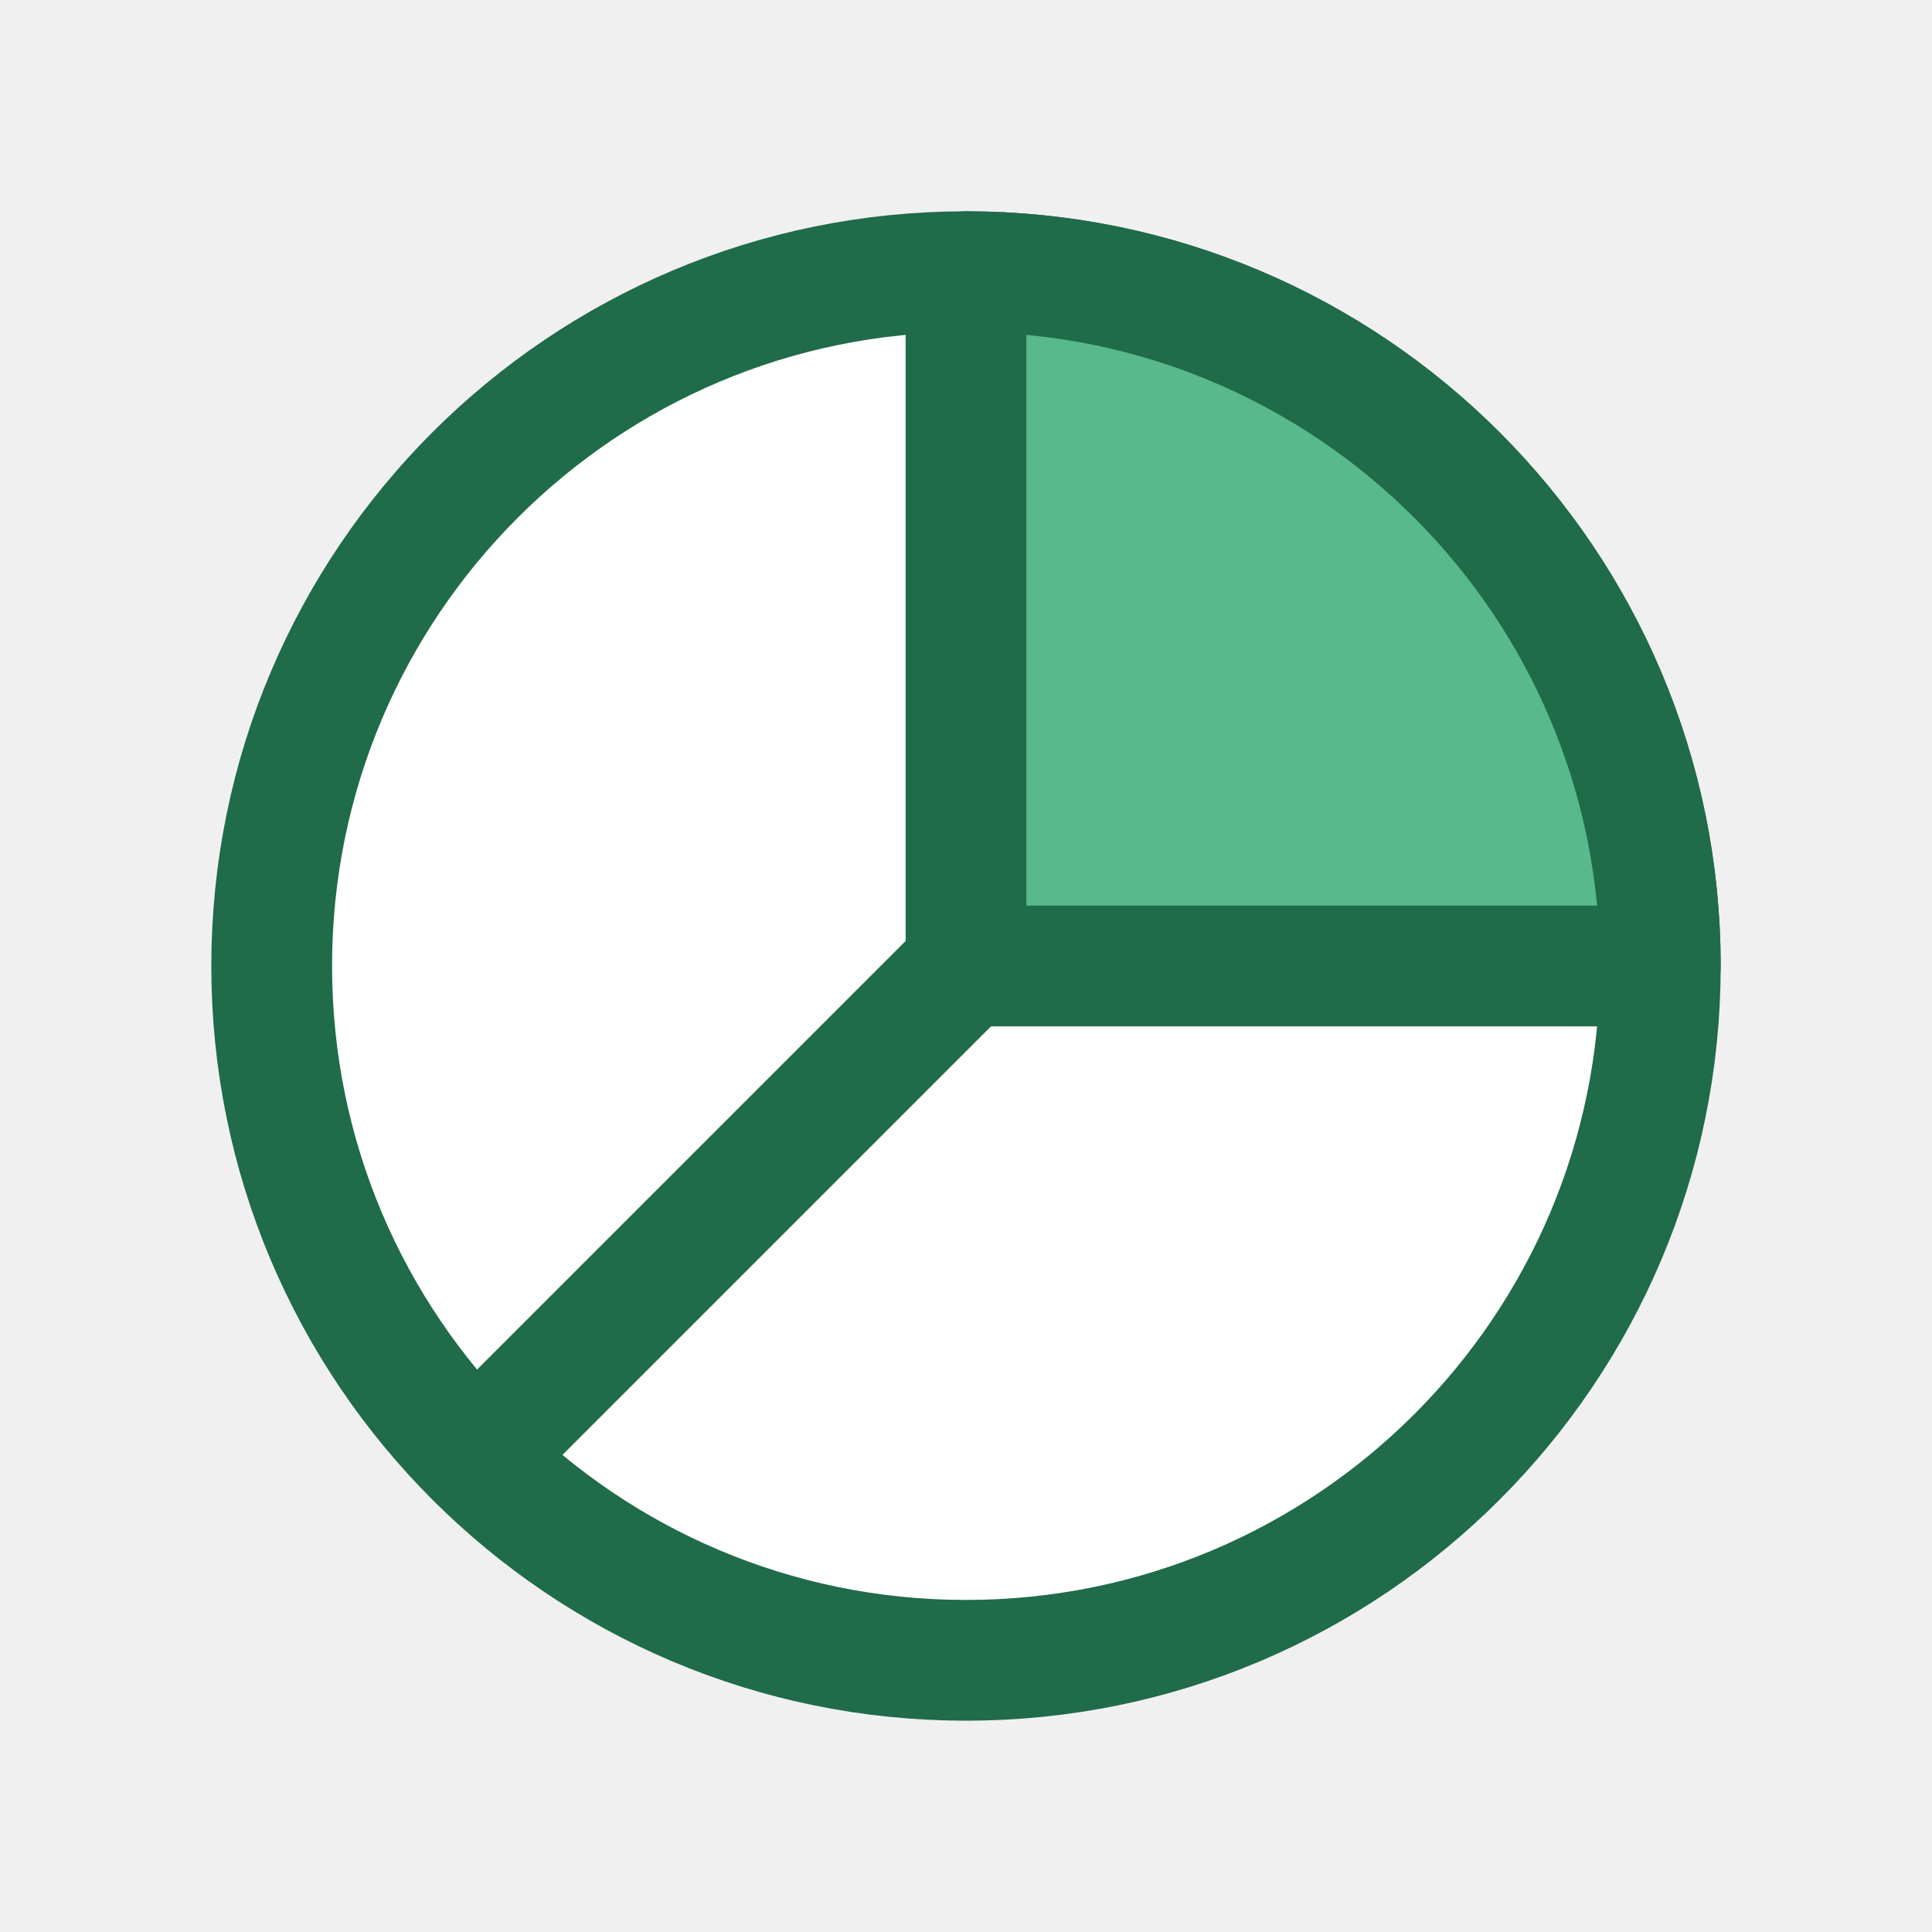
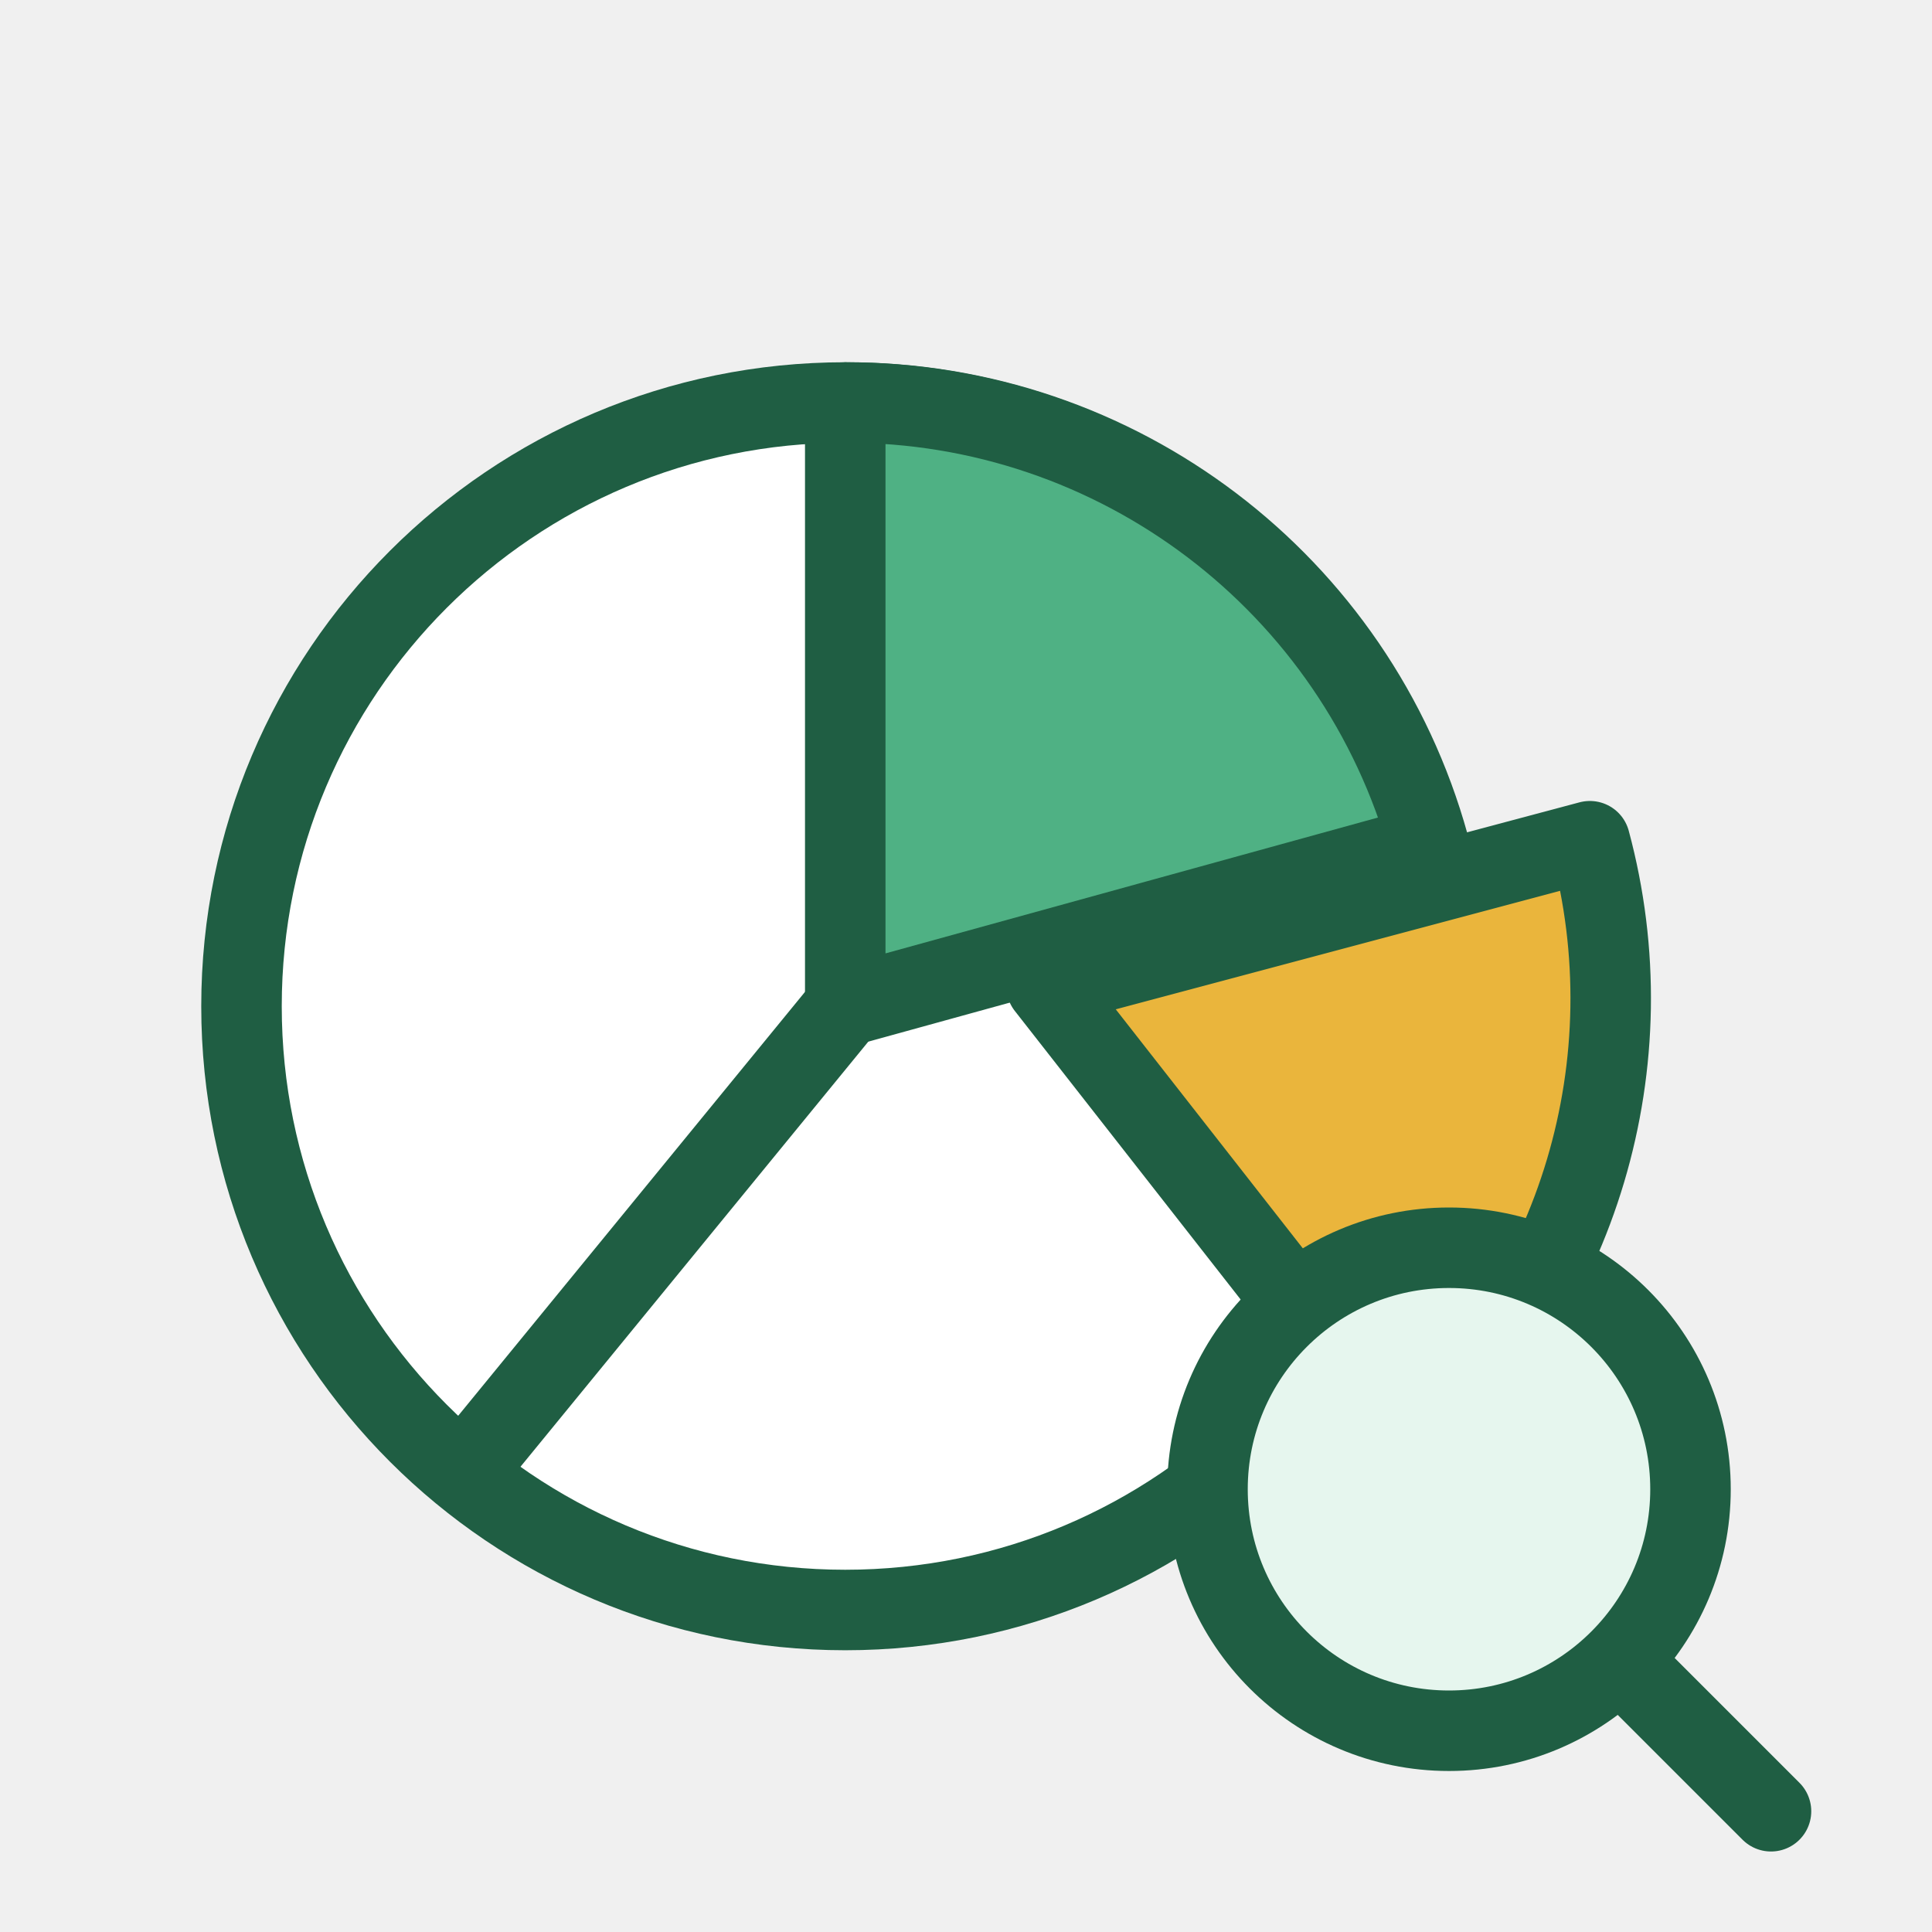
- <svg xmlns="http://www.w3.org/2000/svg" viewBox="0 0 32 32" width="32" height="32" fill="none" stroke="#1f6b4a" stroke-width="2" stroke-linecap="round" stroke-linejoin="round">
-   <circle cx="16" cy="16" r="11.5" fill="#fff" />
-   <path d="M16 16V4.5A11.5 11.5 0 0 1 27.5 16z" fill="#58b98c" />
-   <path d="M16 16l-8 8" fill="none" />
+ <svg xmlns="http://www.w3.org/2000/svg" viewBox="0 0 48 48" width="48" height="48" fill="none" stroke="#1f5e43" stroke-width="2" stroke-linecap="round" stroke-linejoin="round">
+   <circle cx="21" cy="25" r="15" fill="#ffffff" />
+   <path d="M21 25V10a15 15 0 0 1 14.5 11z" fill="#4fb184" />
+   <path d="M24 22.5l13.5-3.6A15 15 0 0 1 33 34z" fill="#eab53c" transform="translate(2 2)" />
+   <path d="M21 25l-9 11" />
+   <circle cx="36" cy="37" r="6" fill="#e6f6ee" />
+   <path d="M40.5 41.5L44 45" />
</svg>
